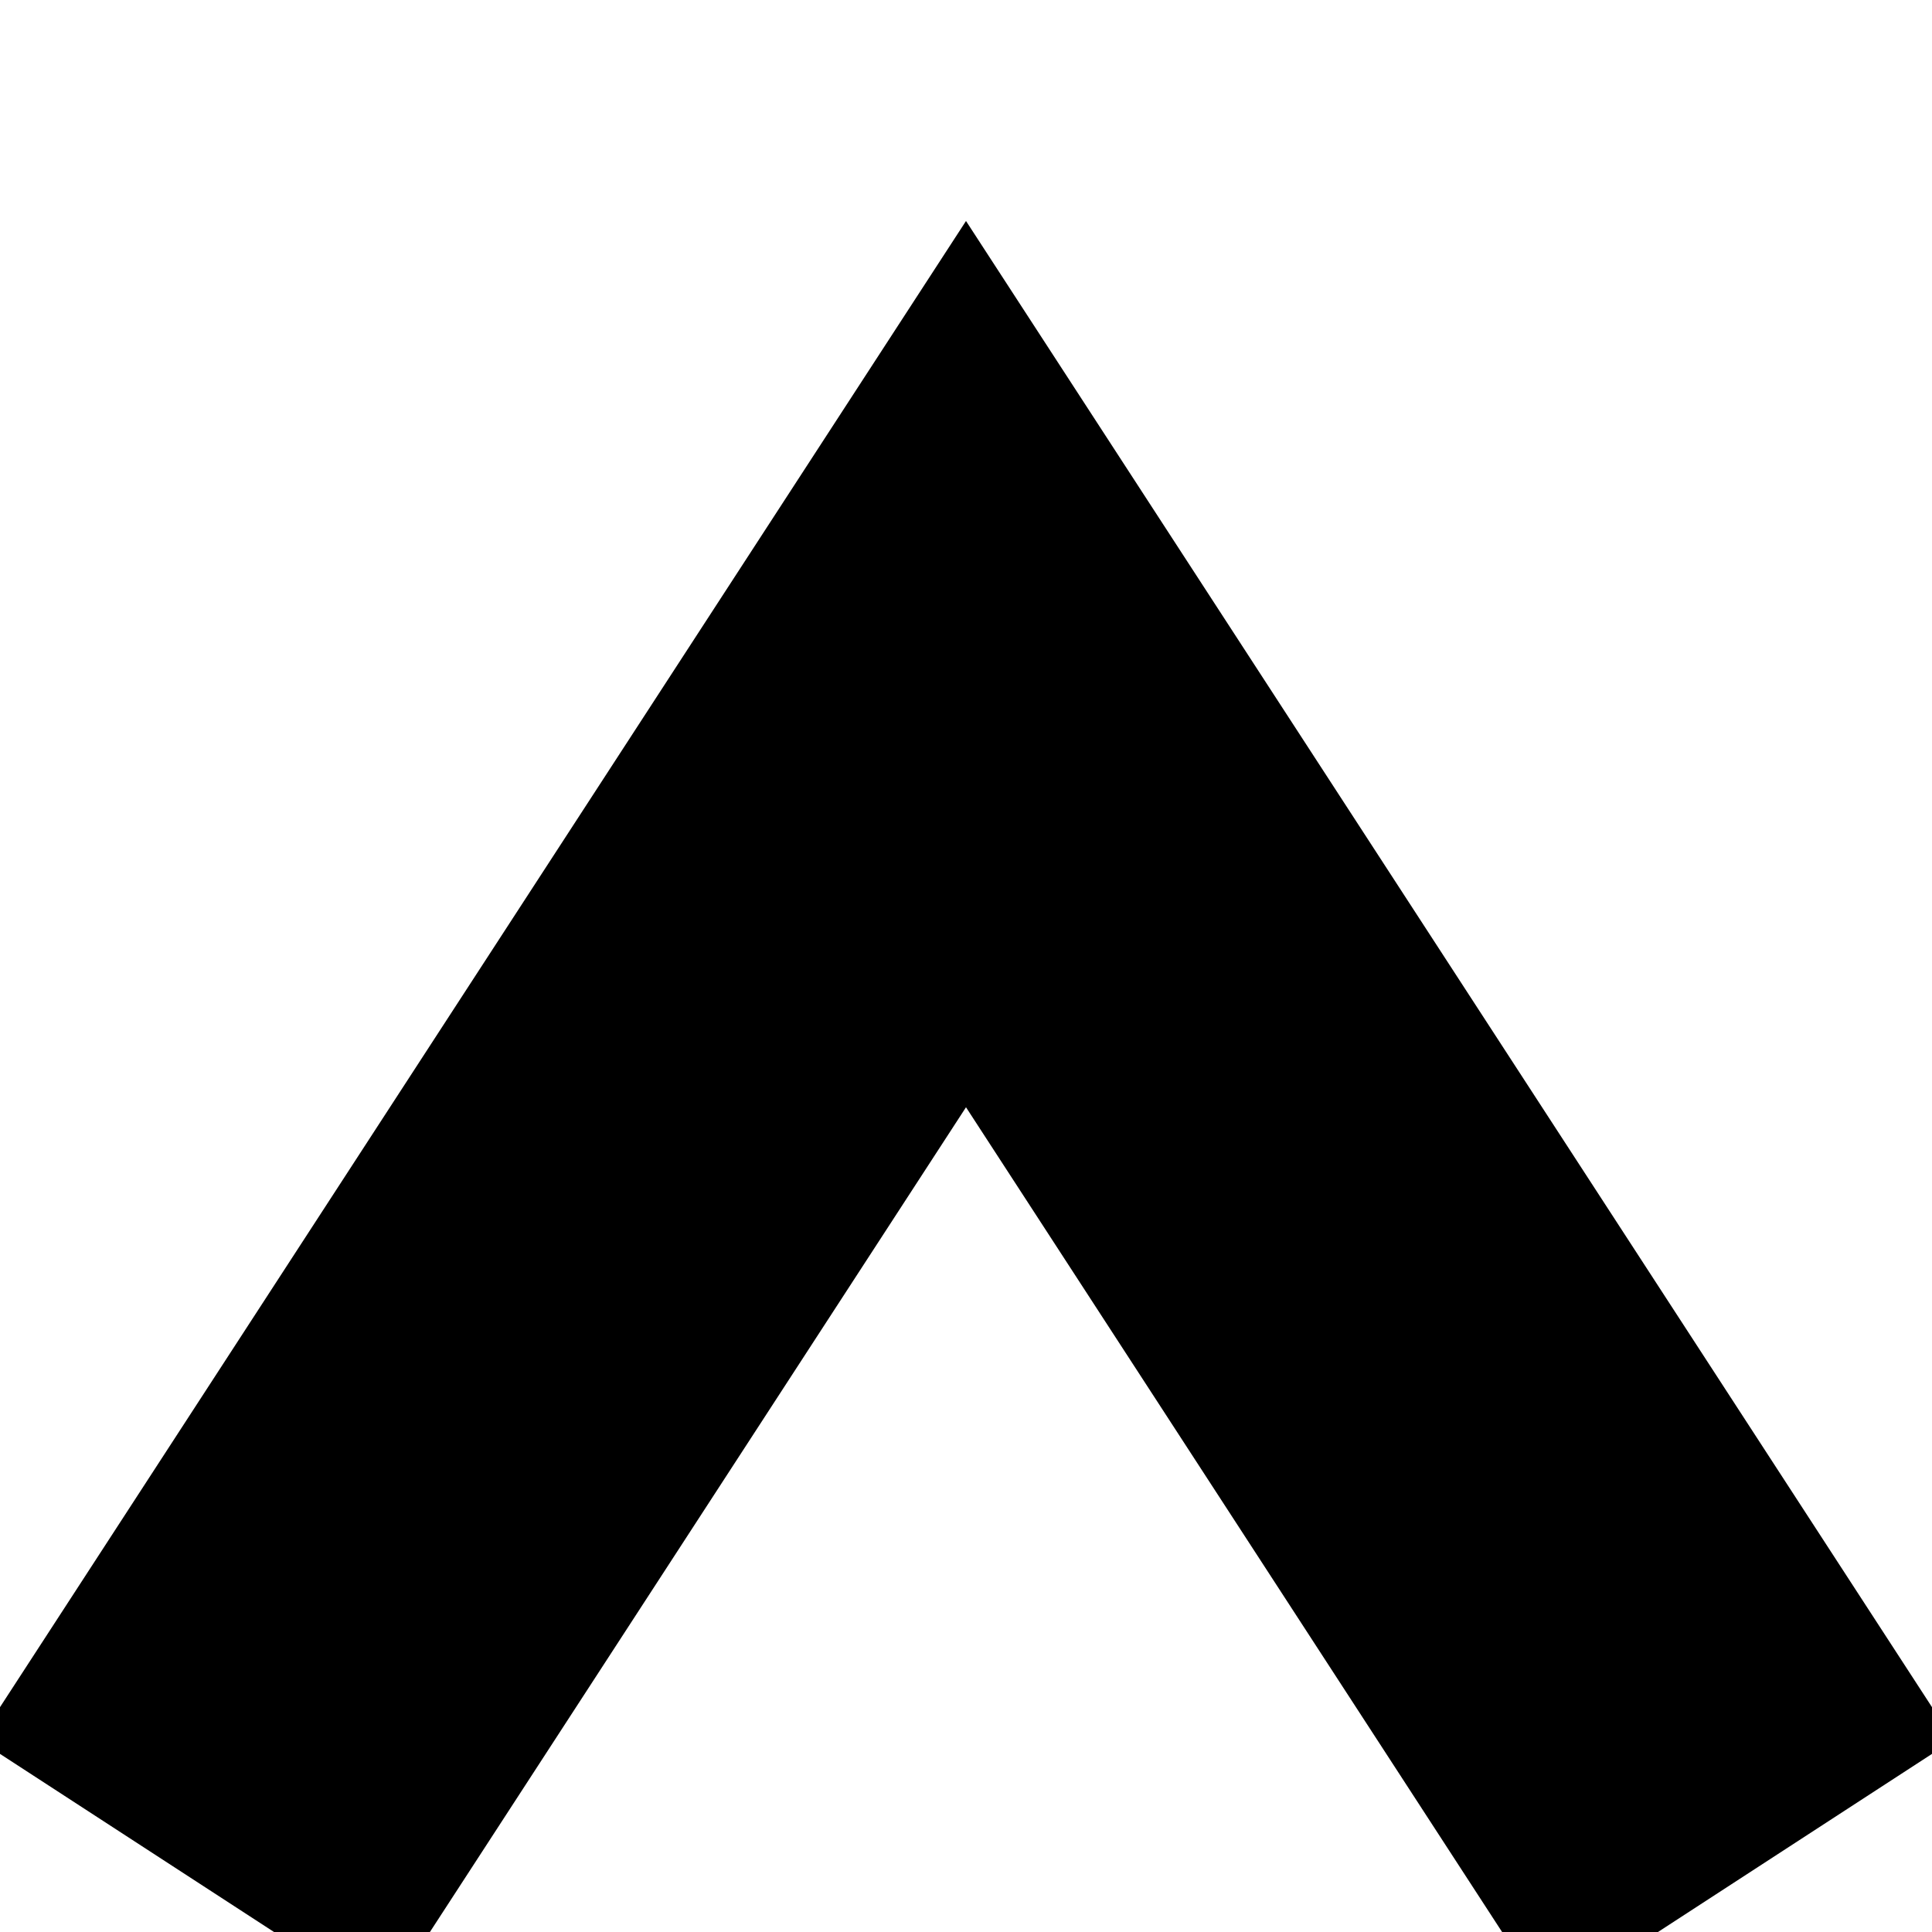
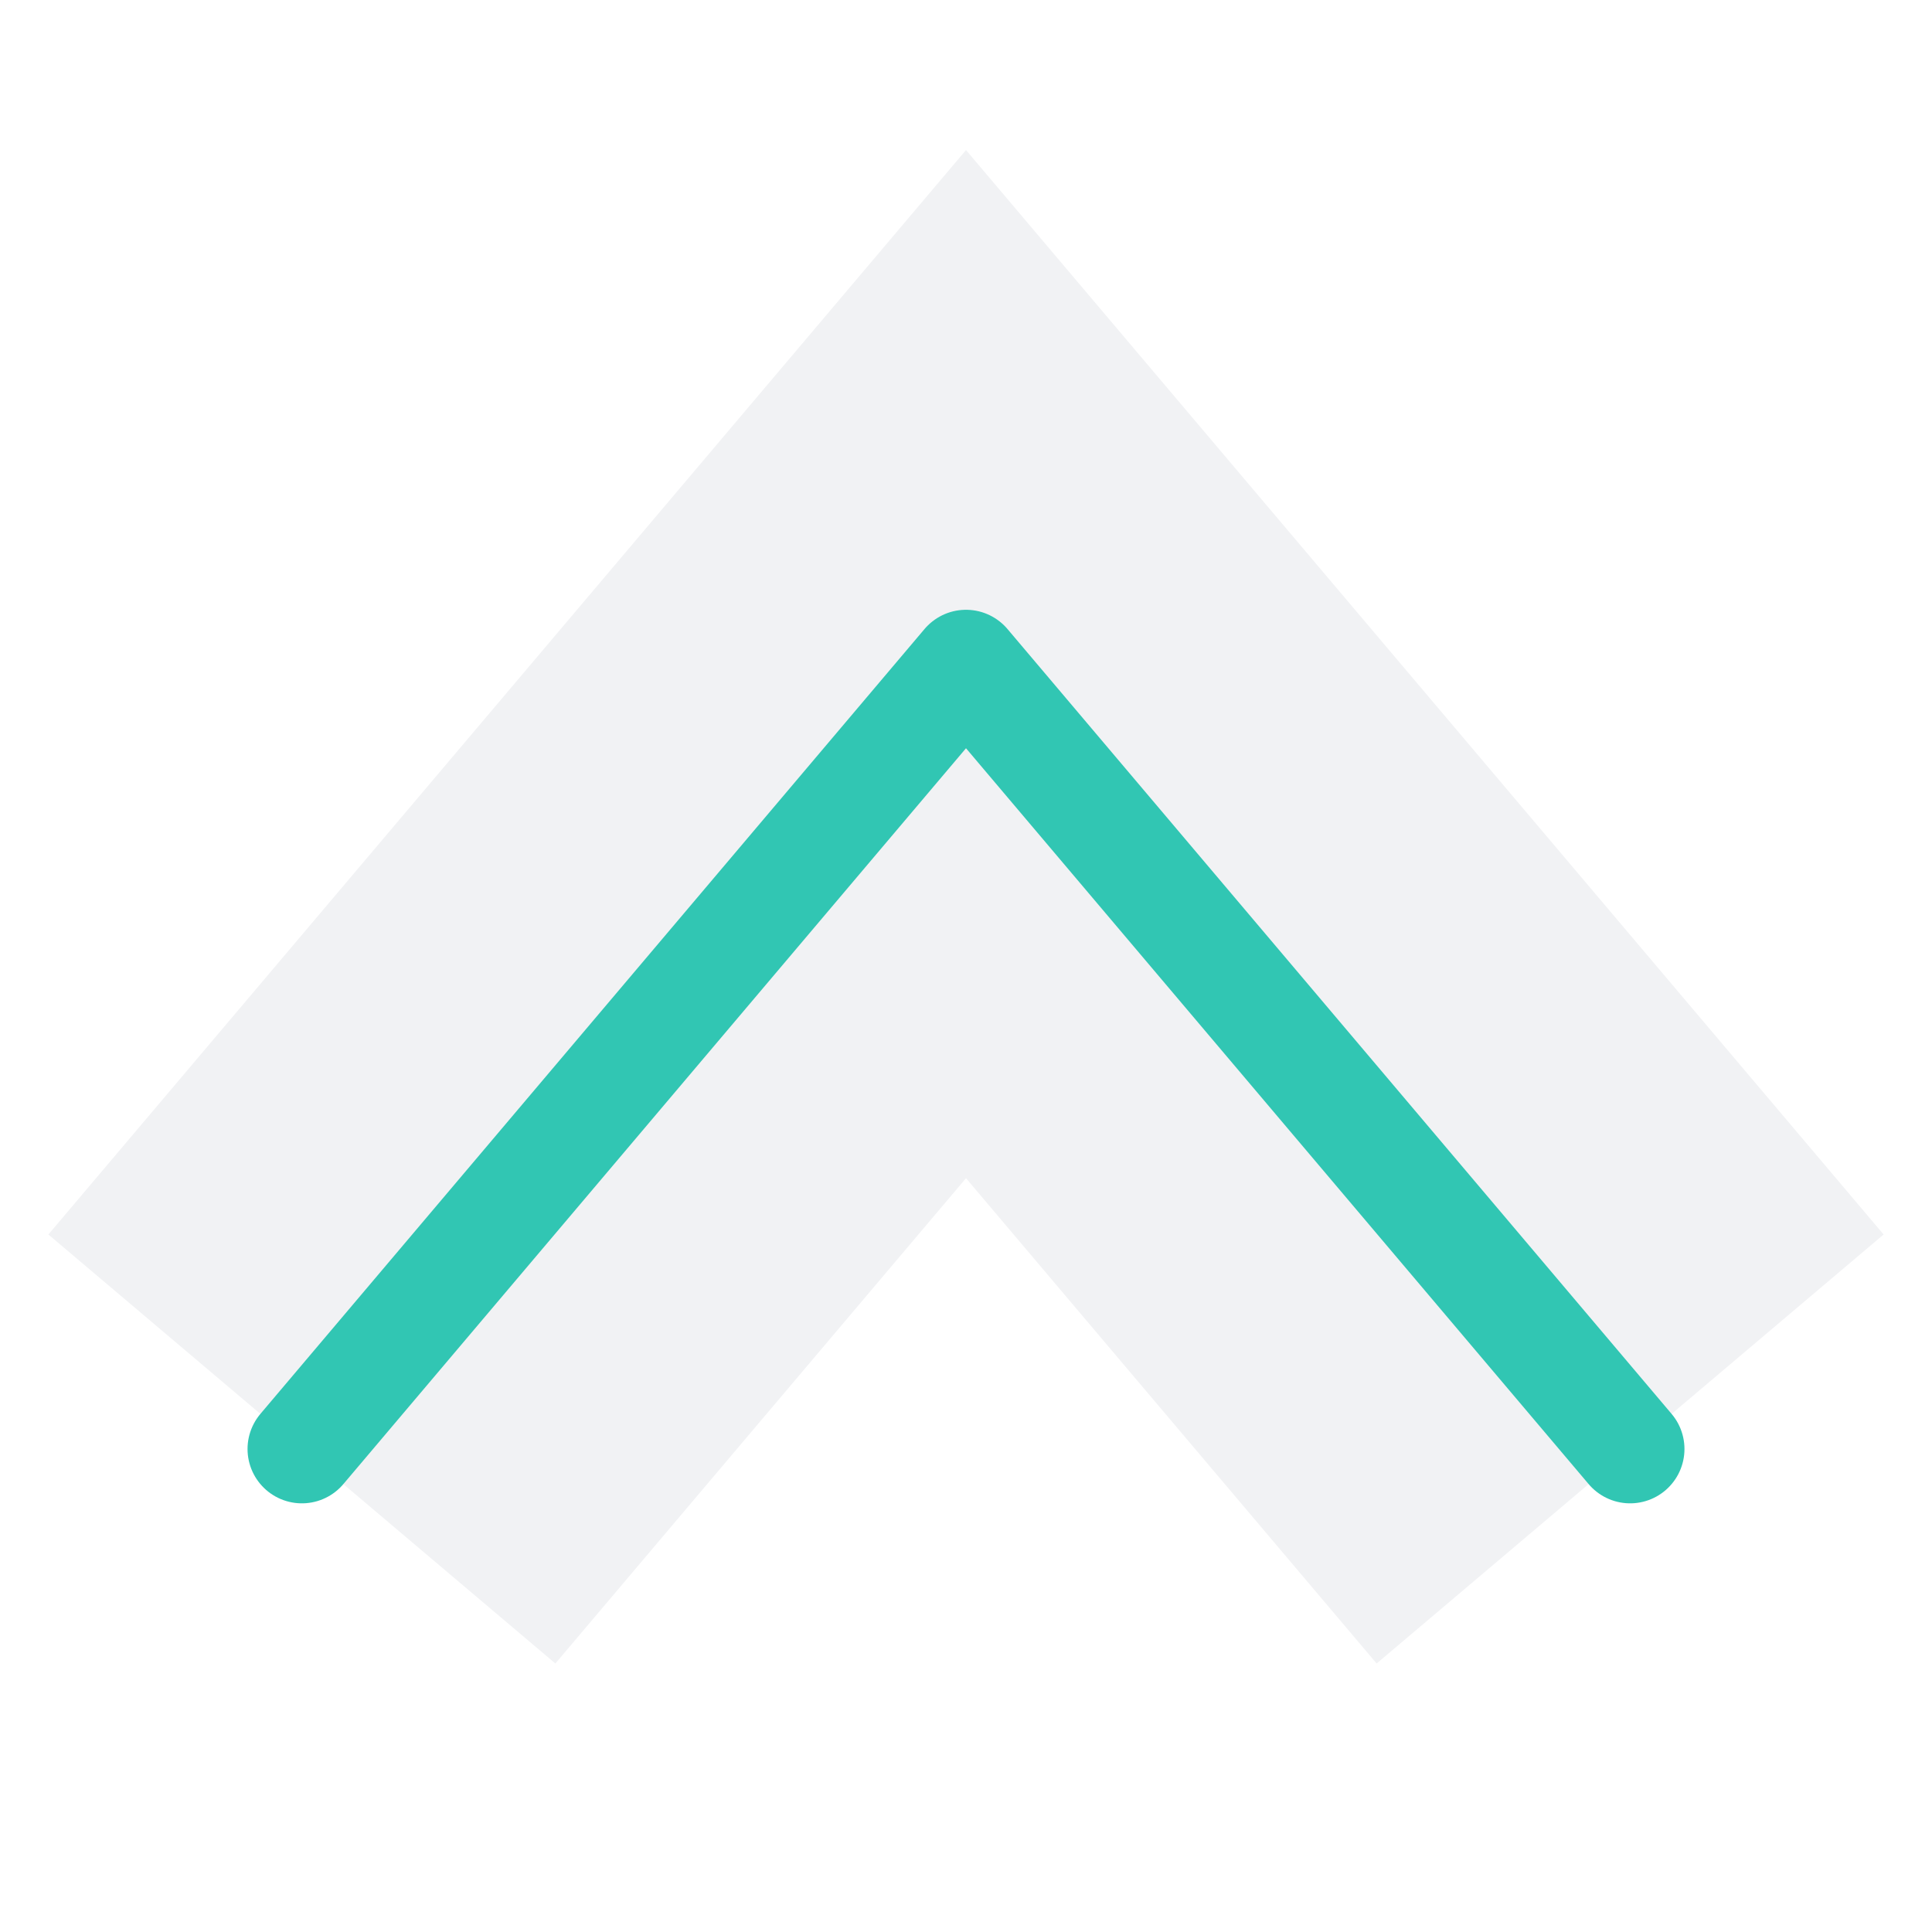
<svg xmlns="http://www.w3.org/2000/svg" width="32" height="32" viewBox="0 0 32 32">
-   <polyline points="3,31 16,11 29,31" fill="none" stroke="#000" stroke-width="8" stroke-linecap="butt" stroke-linejoin="miter" />
+   <polyline points="5,24 16,11 27,24" fill="none" stroke="#f1f2f4" stroke-width="11" stroke-linecap="butt" stroke-linejoin="miter" />
+   <polyline points="5,24 16,11 27,24" fill="none" stroke="#31c6b3" stroke-width="1.8" stroke-linecap="round" stroke-linejoin="round" />
</svg>
